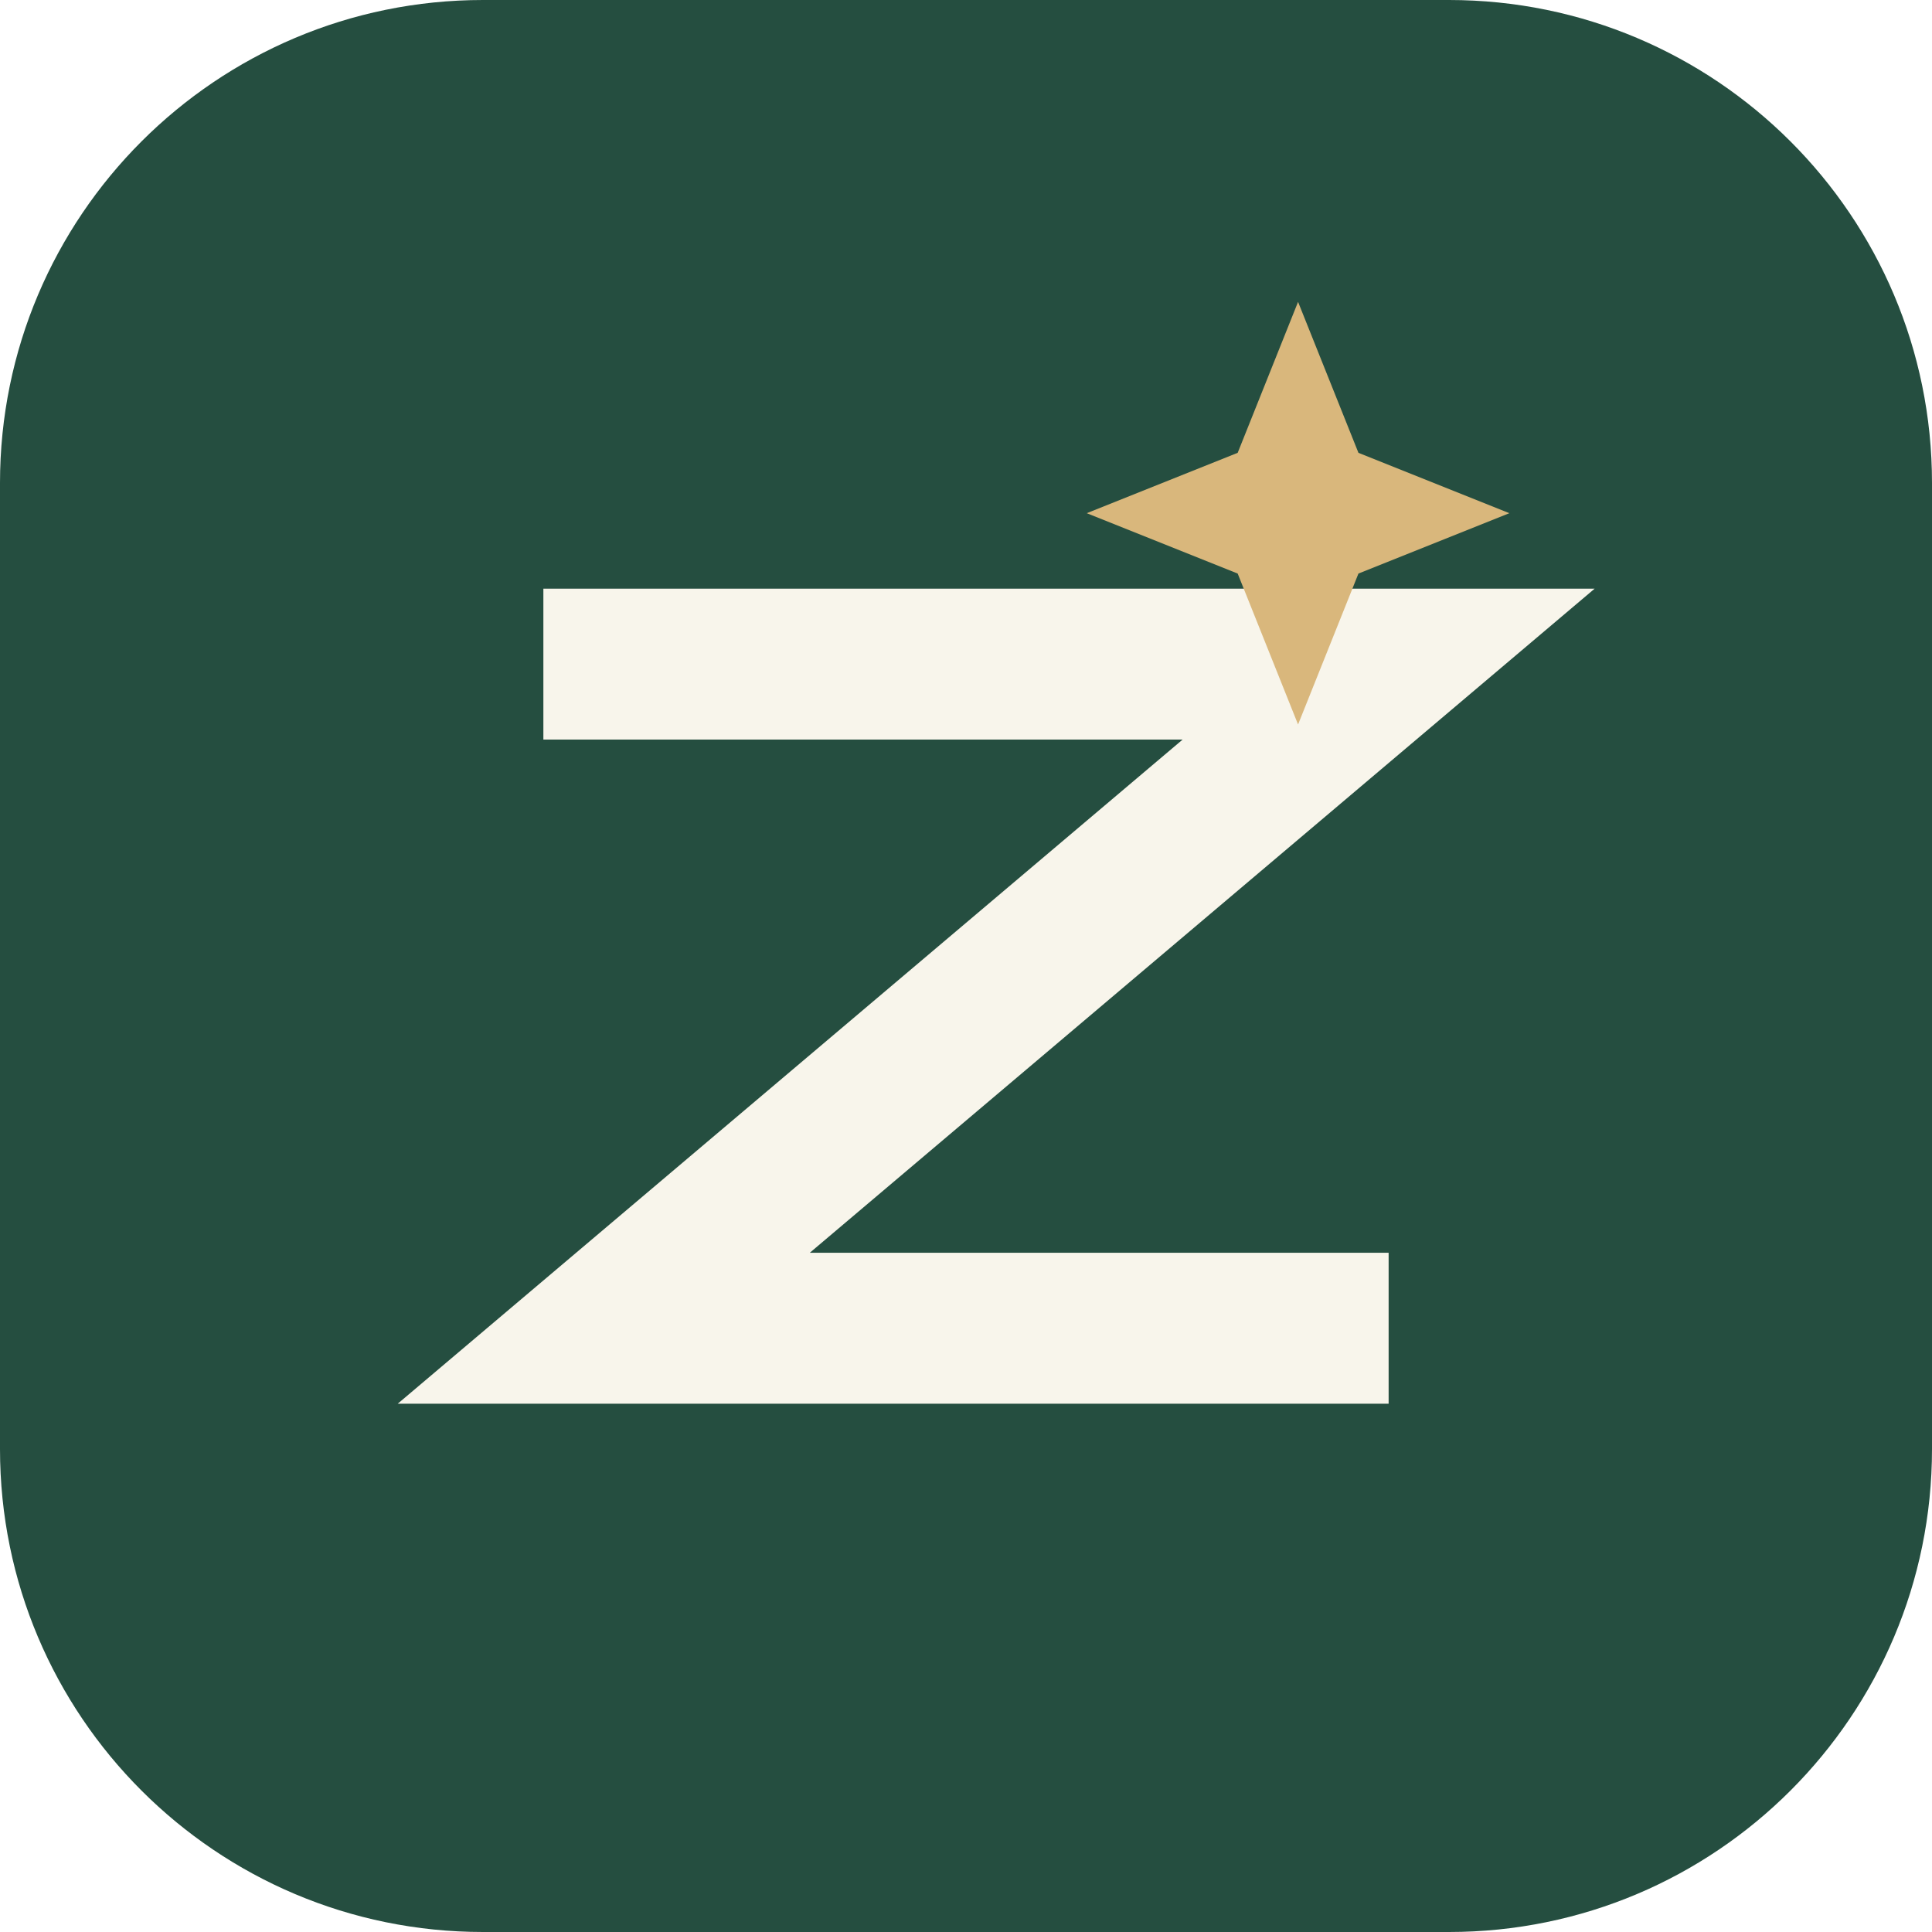
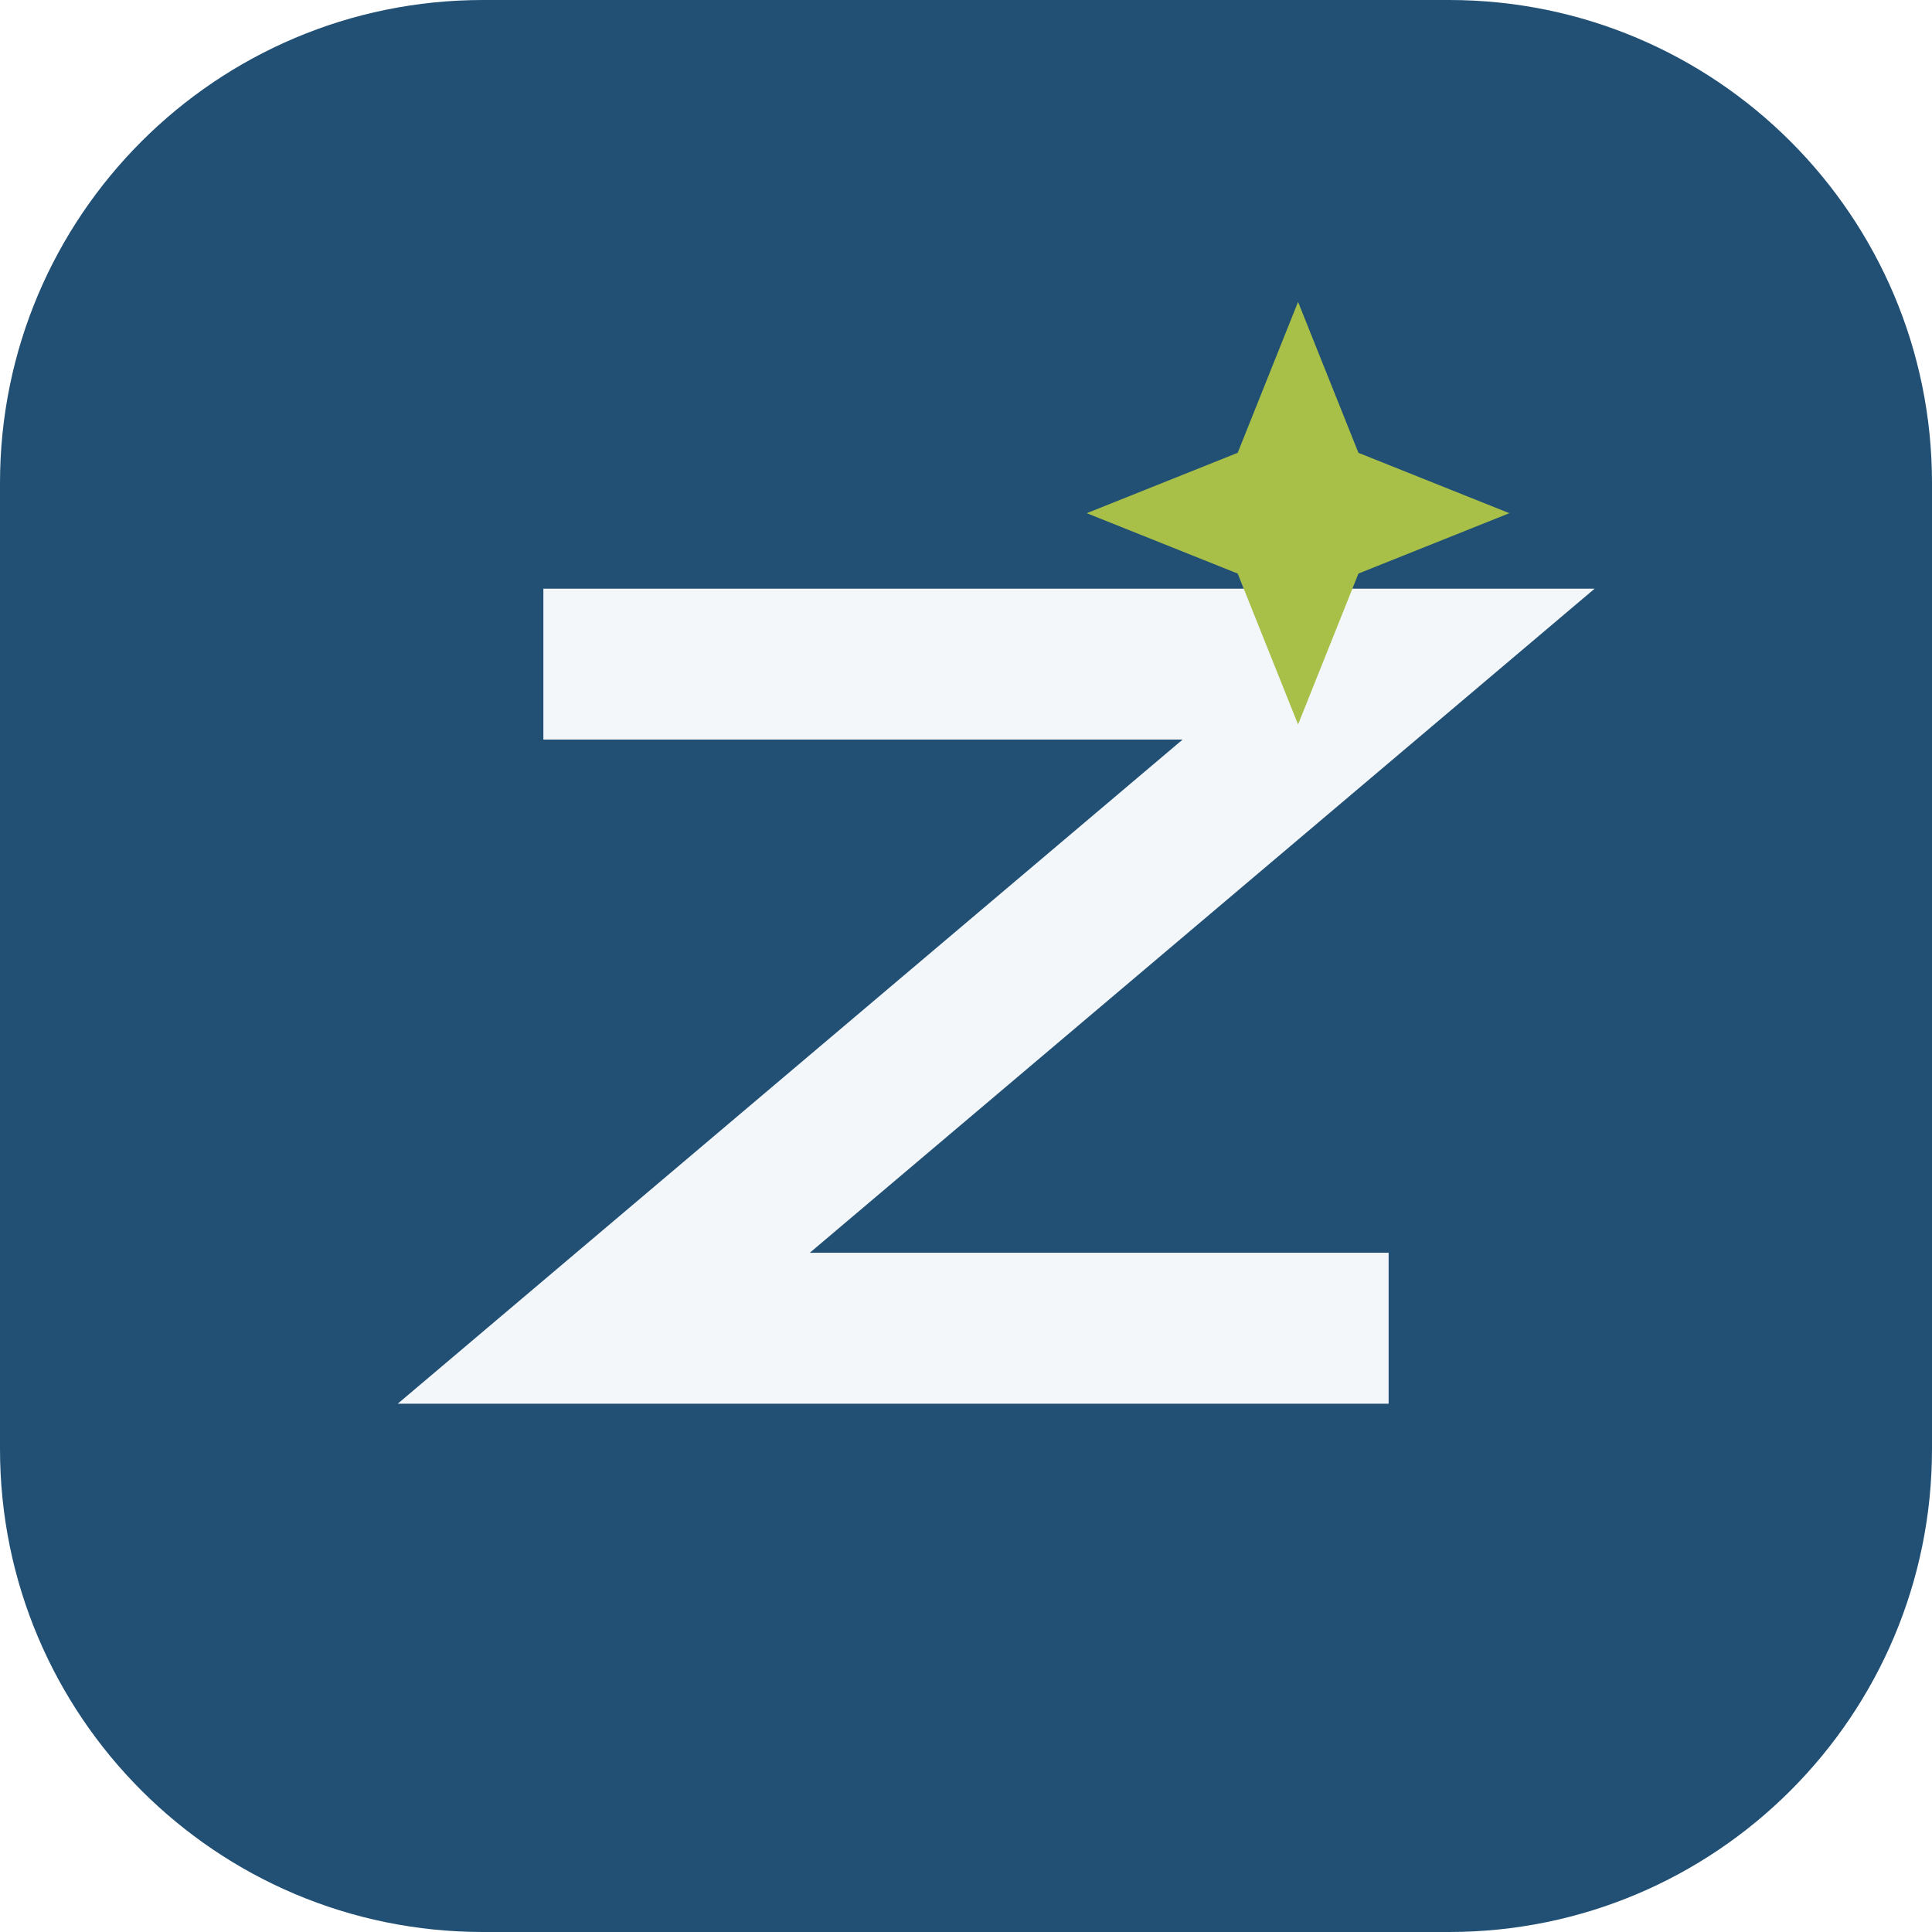
<svg xmlns="http://www.w3.org/2000/svg" viewBox="0 0 64 64">
-   <rect width="64" height="64" rx="16" fill="#254e40" />
-   <path d="M18 22h28L20 44h26" fill="none" stroke="#f8f5eb" stroke-width="5" />
-   <path d="m43 10 2 5 5 2-5 2-2 5-2-5-5-2 5-2z" fill="#d9b77c" />
+   <rect width="64" height="64" rx="16" fill="#215074" />
+   <path d="M18 22h28L20 44h26" fill="none" stroke="#f3f7fa" stroke-width="5" />
+   <path d="m43 10 2 5 5 2-5 2-2 5-2-5-5-2 5-2z" fill="#a8c048" />
</svg>
